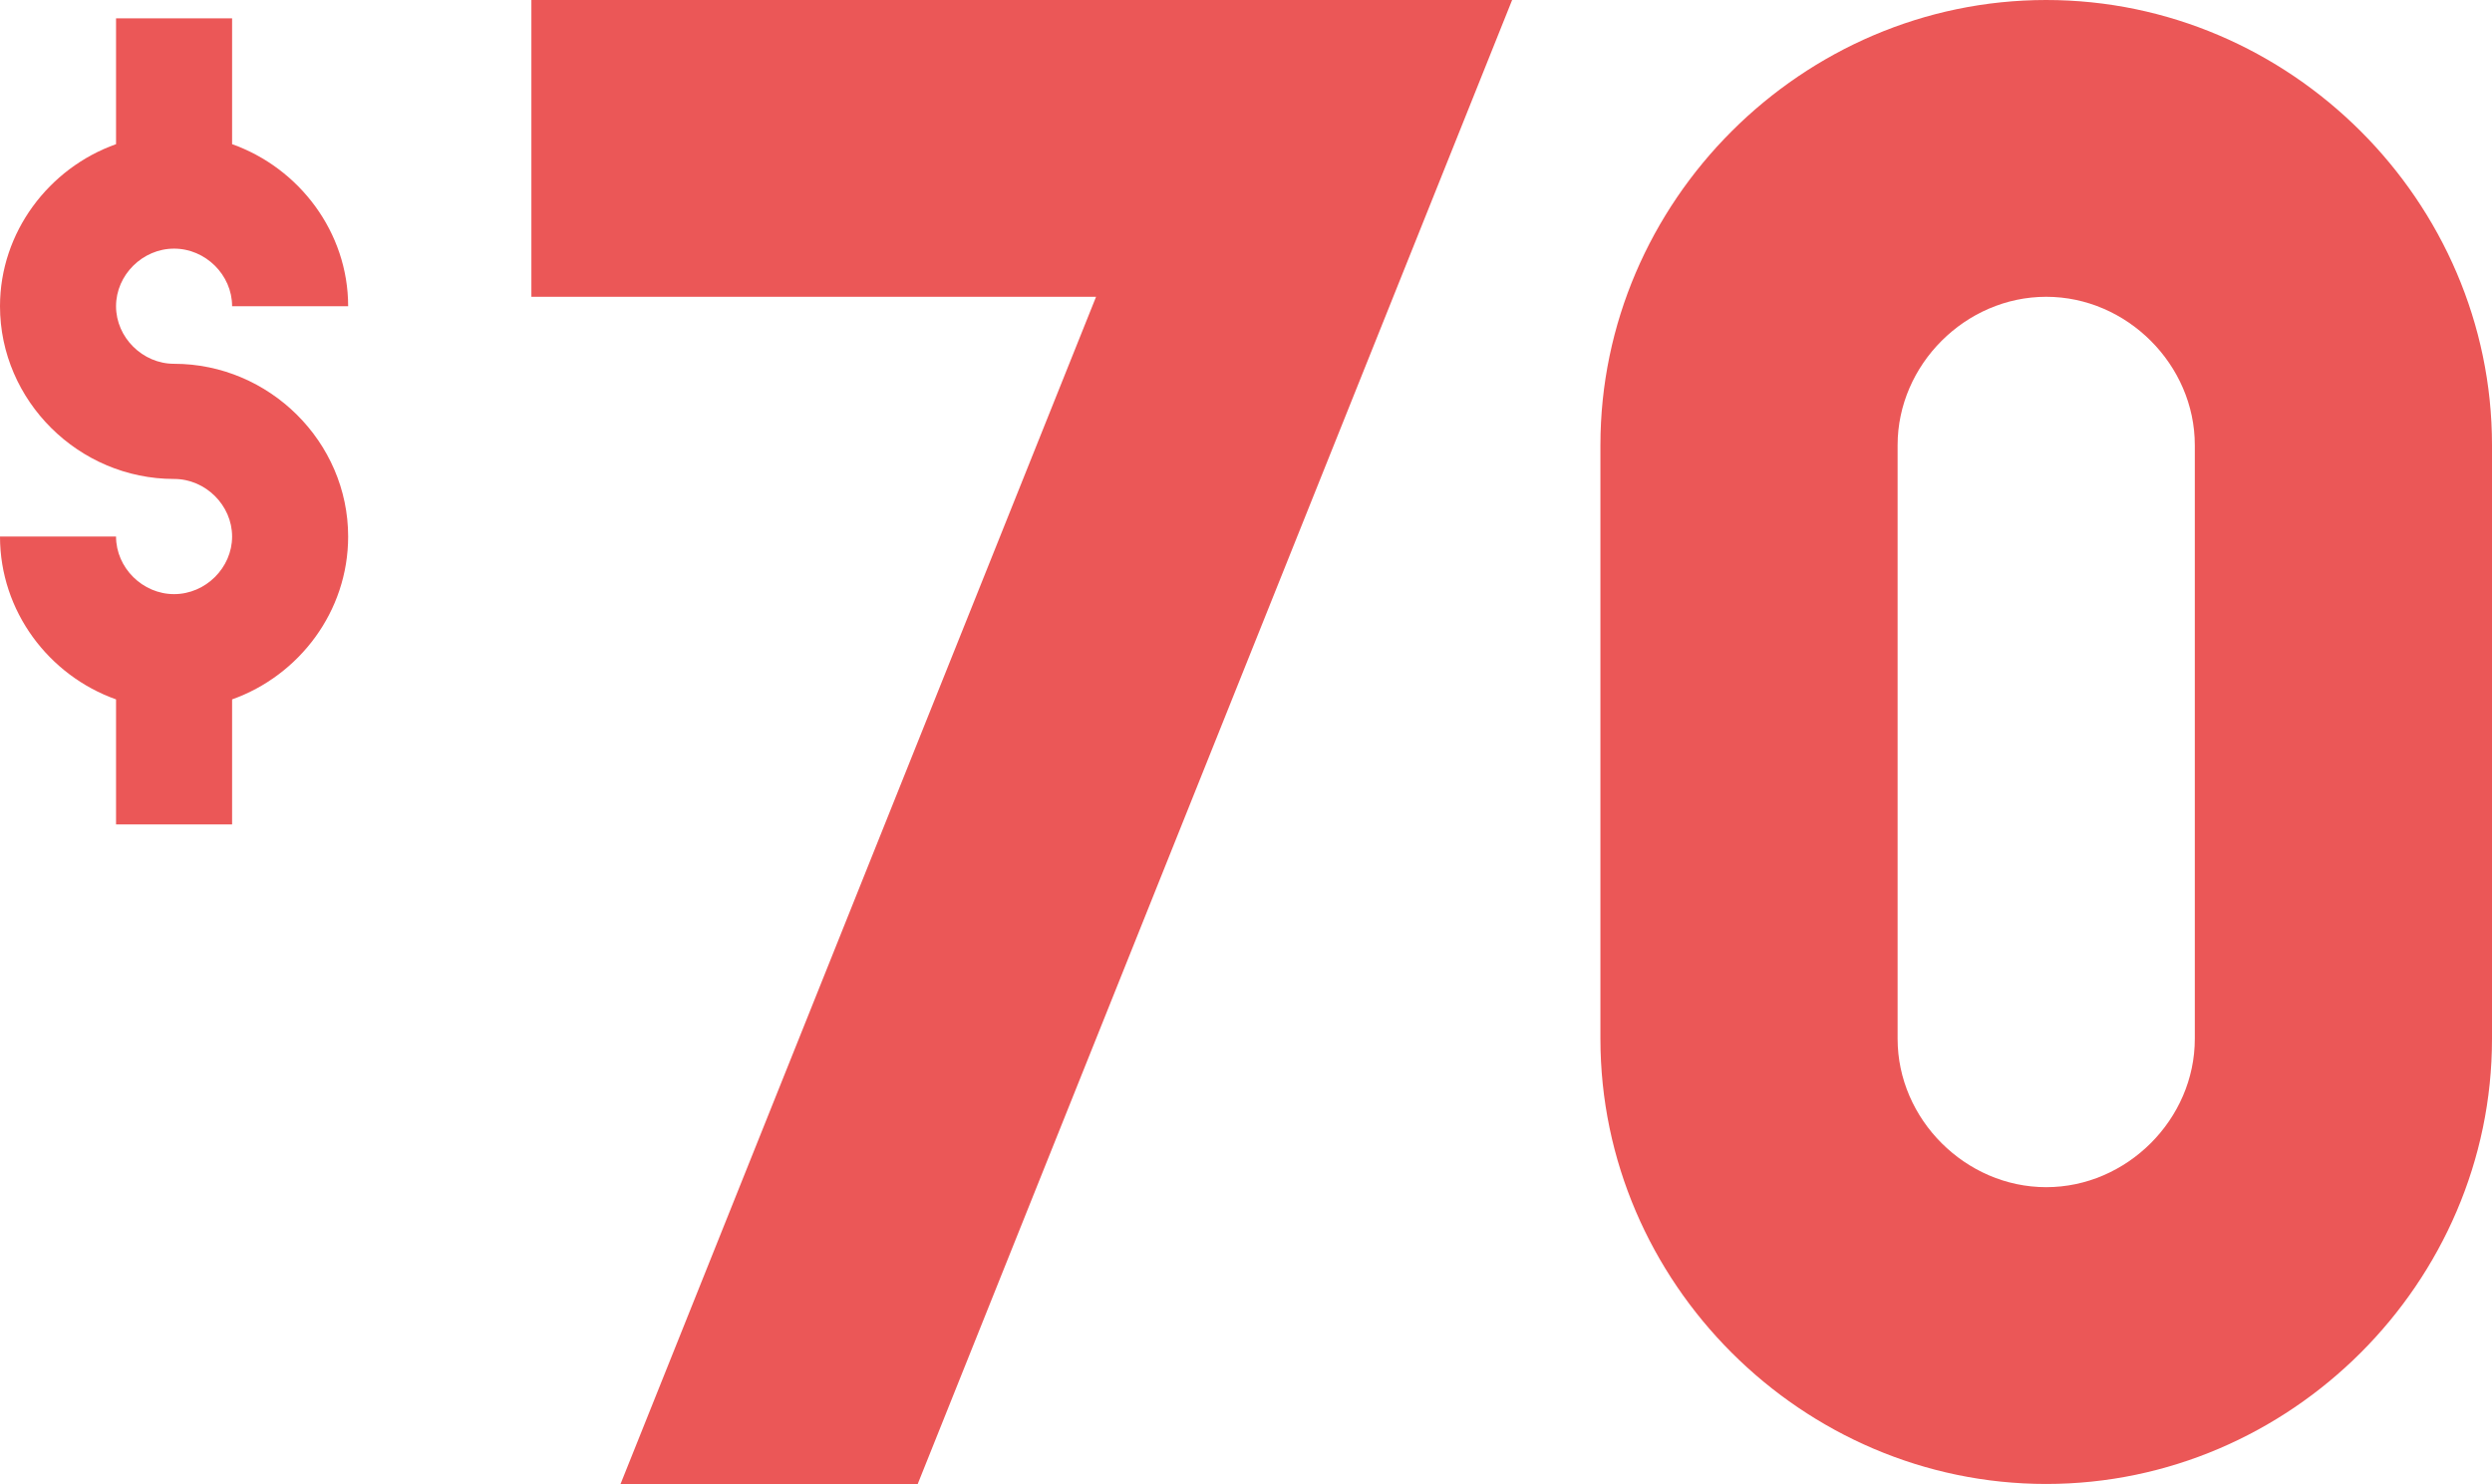
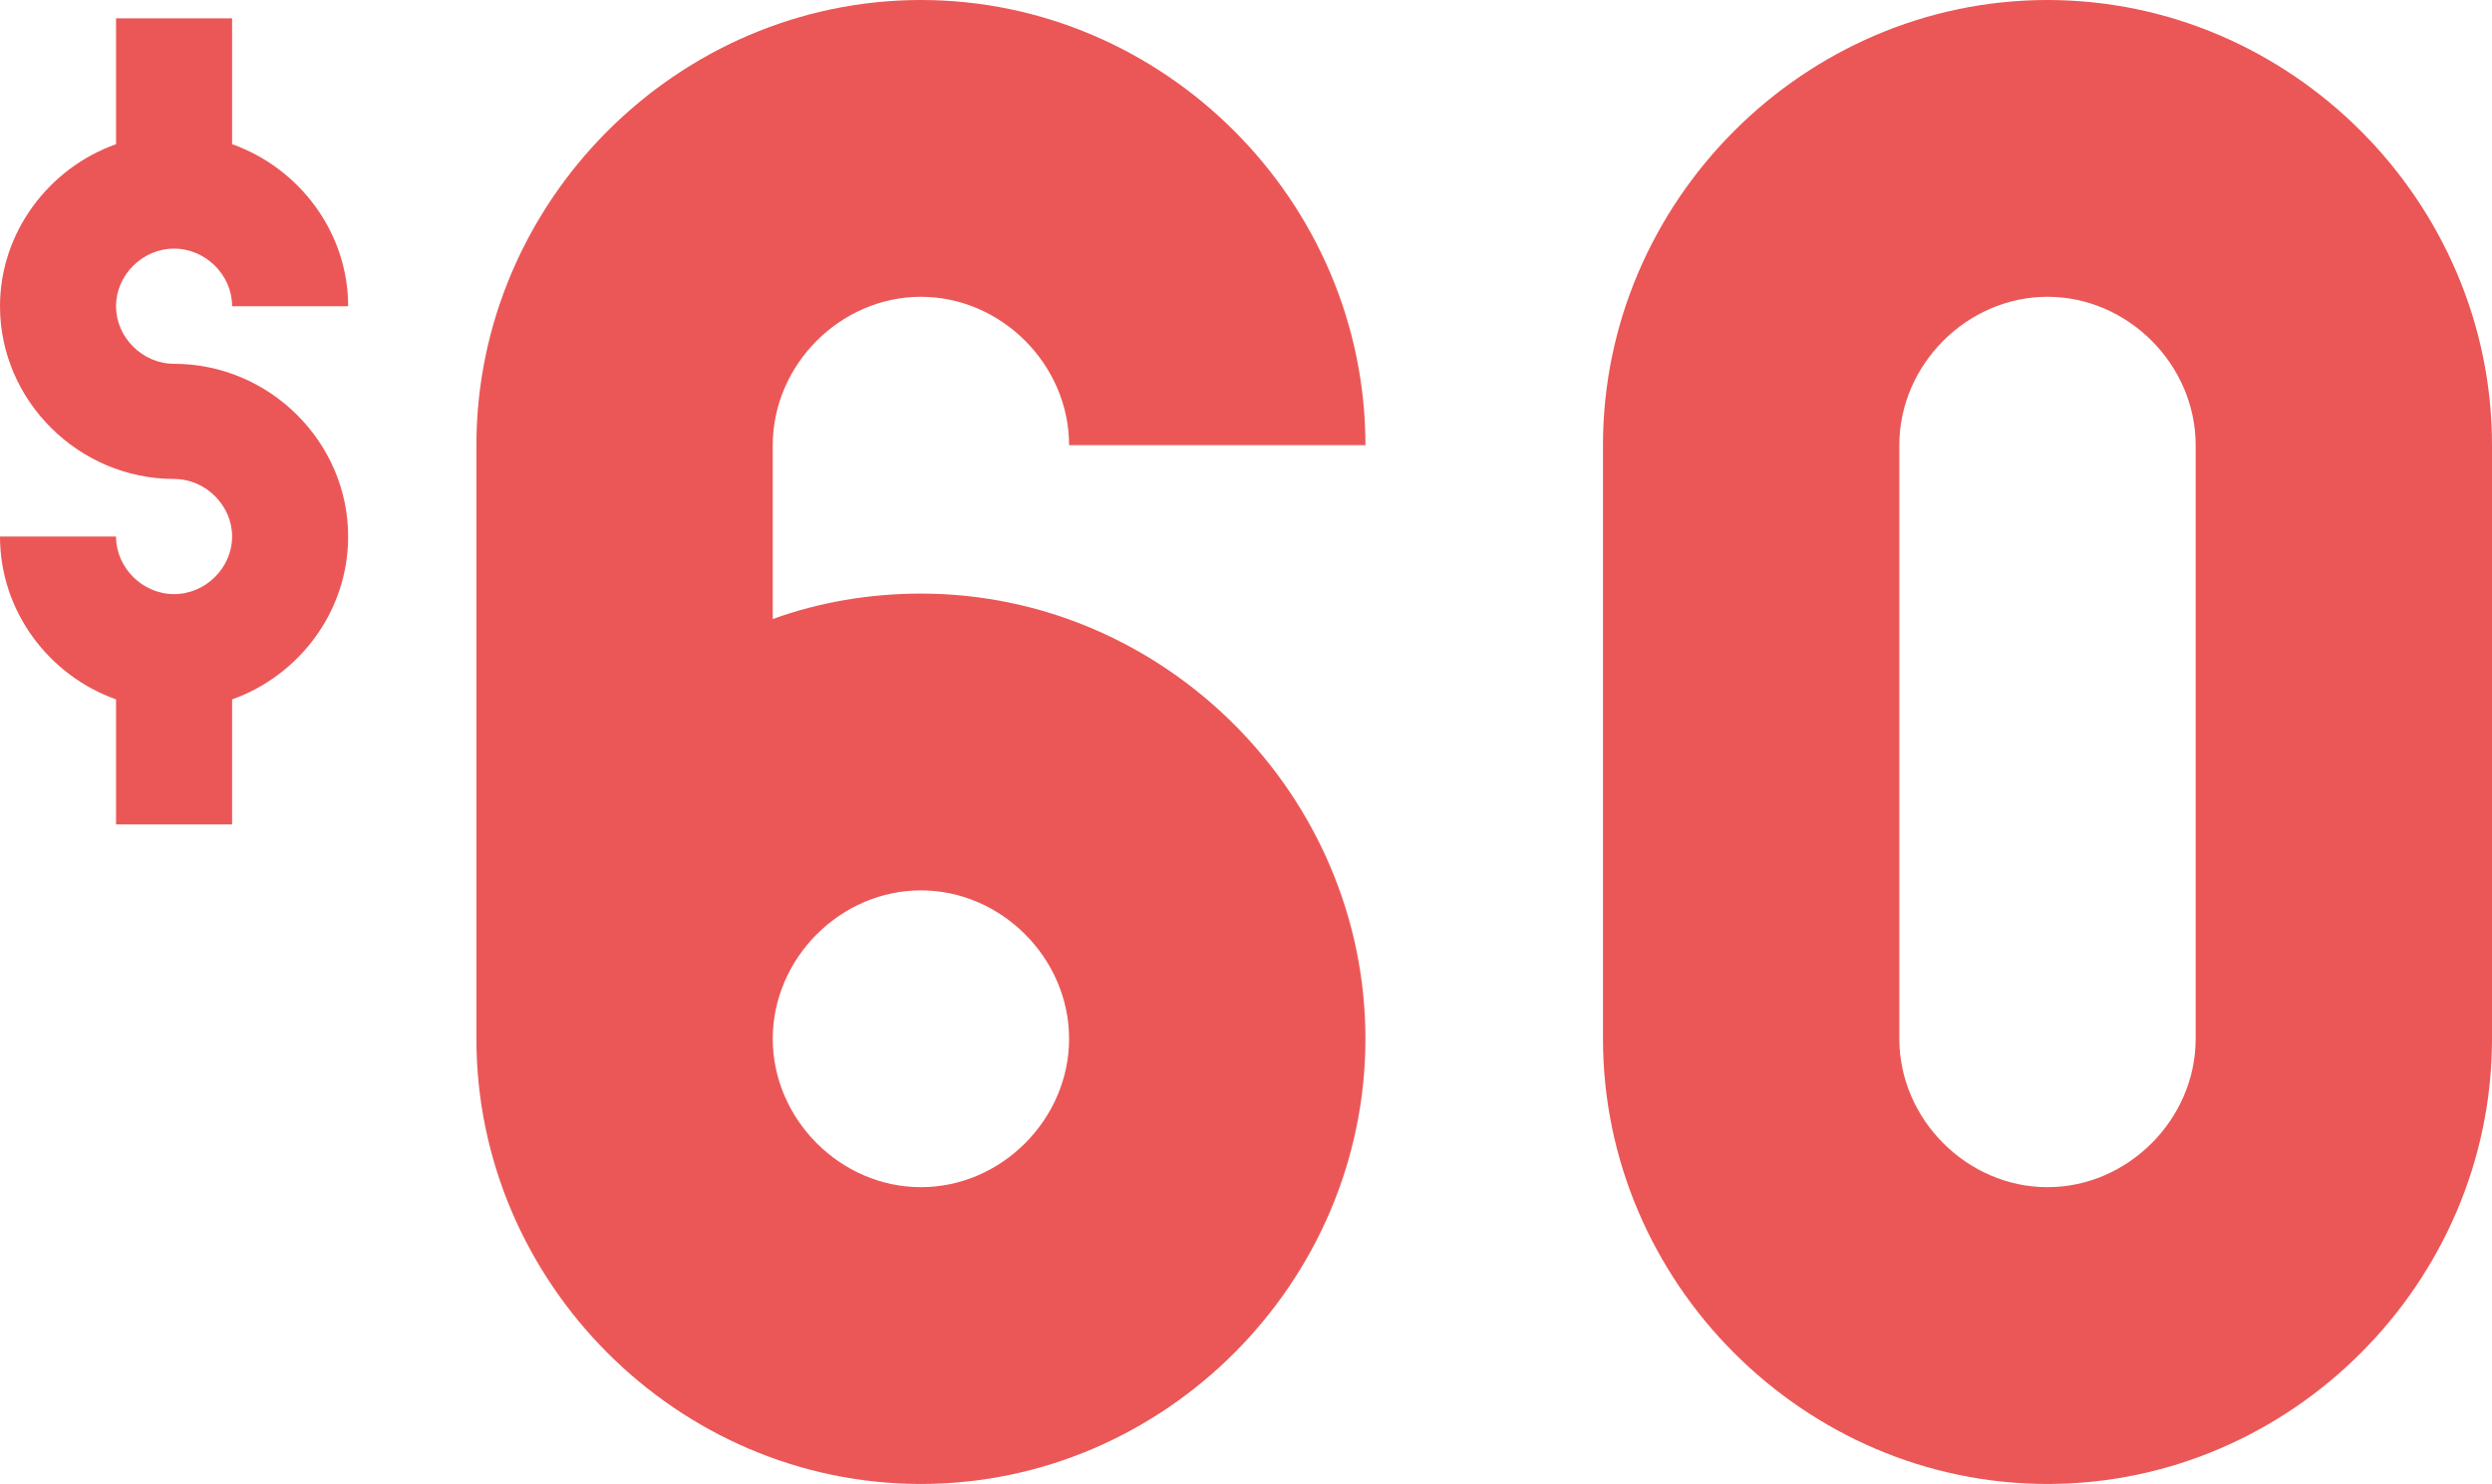
<svg xmlns="http://www.w3.org/2000/svg" width="136" height="81" viewBox="0 0 136 81" fill="none">
-   <path d="M29 16.2H59.817L33.866 81H50.085L82.524 0H29V16.2Z" fill="#EB5757" />
-   <path d="M136 24.3C136 10.993 124.994 0 111.671 0C98.348 0 87.342 10.993 87.342 24.3V56.7C87.342 70.007 98.348 81 111.671 81C124.994 81 136 70.007 136 56.7V24.3ZM119.781 56.7C119.781 61.097 116.073 64.8 111.671 64.8C107.269 64.8 103.561 61.097 103.561 56.7V24.3C103.561 19.903 107.269 16.2 111.671 16.2C116.073 16.2 119.781 19.903 119.781 24.3V56.7Z" fill="#EB5757" />
+   <path d="M26 56.7C26 70.007 36.974 81 50.259 81C63.544 81 74.518 70.007 74.518 56.7C74.518 43.393 63.544 32.4 50.259 32.4C47.486 32.4 44.714 32.863 42.173 33.789V24.3C42.173 19.903 45.869 16.2 50.259 16.2C54.649 16.2 58.345 19.903 58.345 24.3H74.518C74.518 10.993 63.544 0 50.259 0C36.974 0 26 10.993 26 24.3V56.7ZM42.173 56.7C42.173 52.303 45.869 48.6 50.259 48.6C54.649 48.6 58.345 52.303 58.345 56.7C58.345 61.097 54.649 64.8 50.259 64.8C45.869 64.8 42.173 61.097 42.173 56.7Z" fill="#EB5757" />
+   <path d="M136 24.3C136 10.993 125.026 0 111.741 0C98.456 0 87.482 10.993 87.482 24.3V56.7C87.482 70.007 98.456 81 111.741 81C125.026 81 136 70.007 136 56.7V24.3ZM119.827 56.7C119.827 61.097 116.131 64.8 111.741 64.8C107.351 64.8 103.655 61.097 103.655 56.7V24.3C103.655 19.903 107.351 16.2 111.741 16.2C116.131 16.2 119.827 19.903 119.827 24.3V56.7Z" fill="#EB5757" />
  <path d="M6.333 45H12.667V38.175C16.331 36.873 19 33.371 19 29.286C19 24.122 14.702 19.857 9.5 19.857C7.781 19.857 6.333 18.42 6.333 16.714C6.333 15.008 7.781 13.571 9.5 13.571C11.219 13.571 12.667 15.008 12.667 16.714H19C19 12.674 16.331 9.171 12.667 7.869V1H6.333V7.869C2.669 9.171 0 12.674 0 16.714C0 21.878 4.298 26.143 9.5 26.143C11.219 26.143 12.667 27.58 12.667 29.286C12.667 30.992 11.219 32.429 9.5 32.429C7.781 32.429 6.333 30.992 6.333 29.286H0C0 33.371 2.669 36.873 6.333 38.175V45Z" fill="#EB5757" />
</svg>
